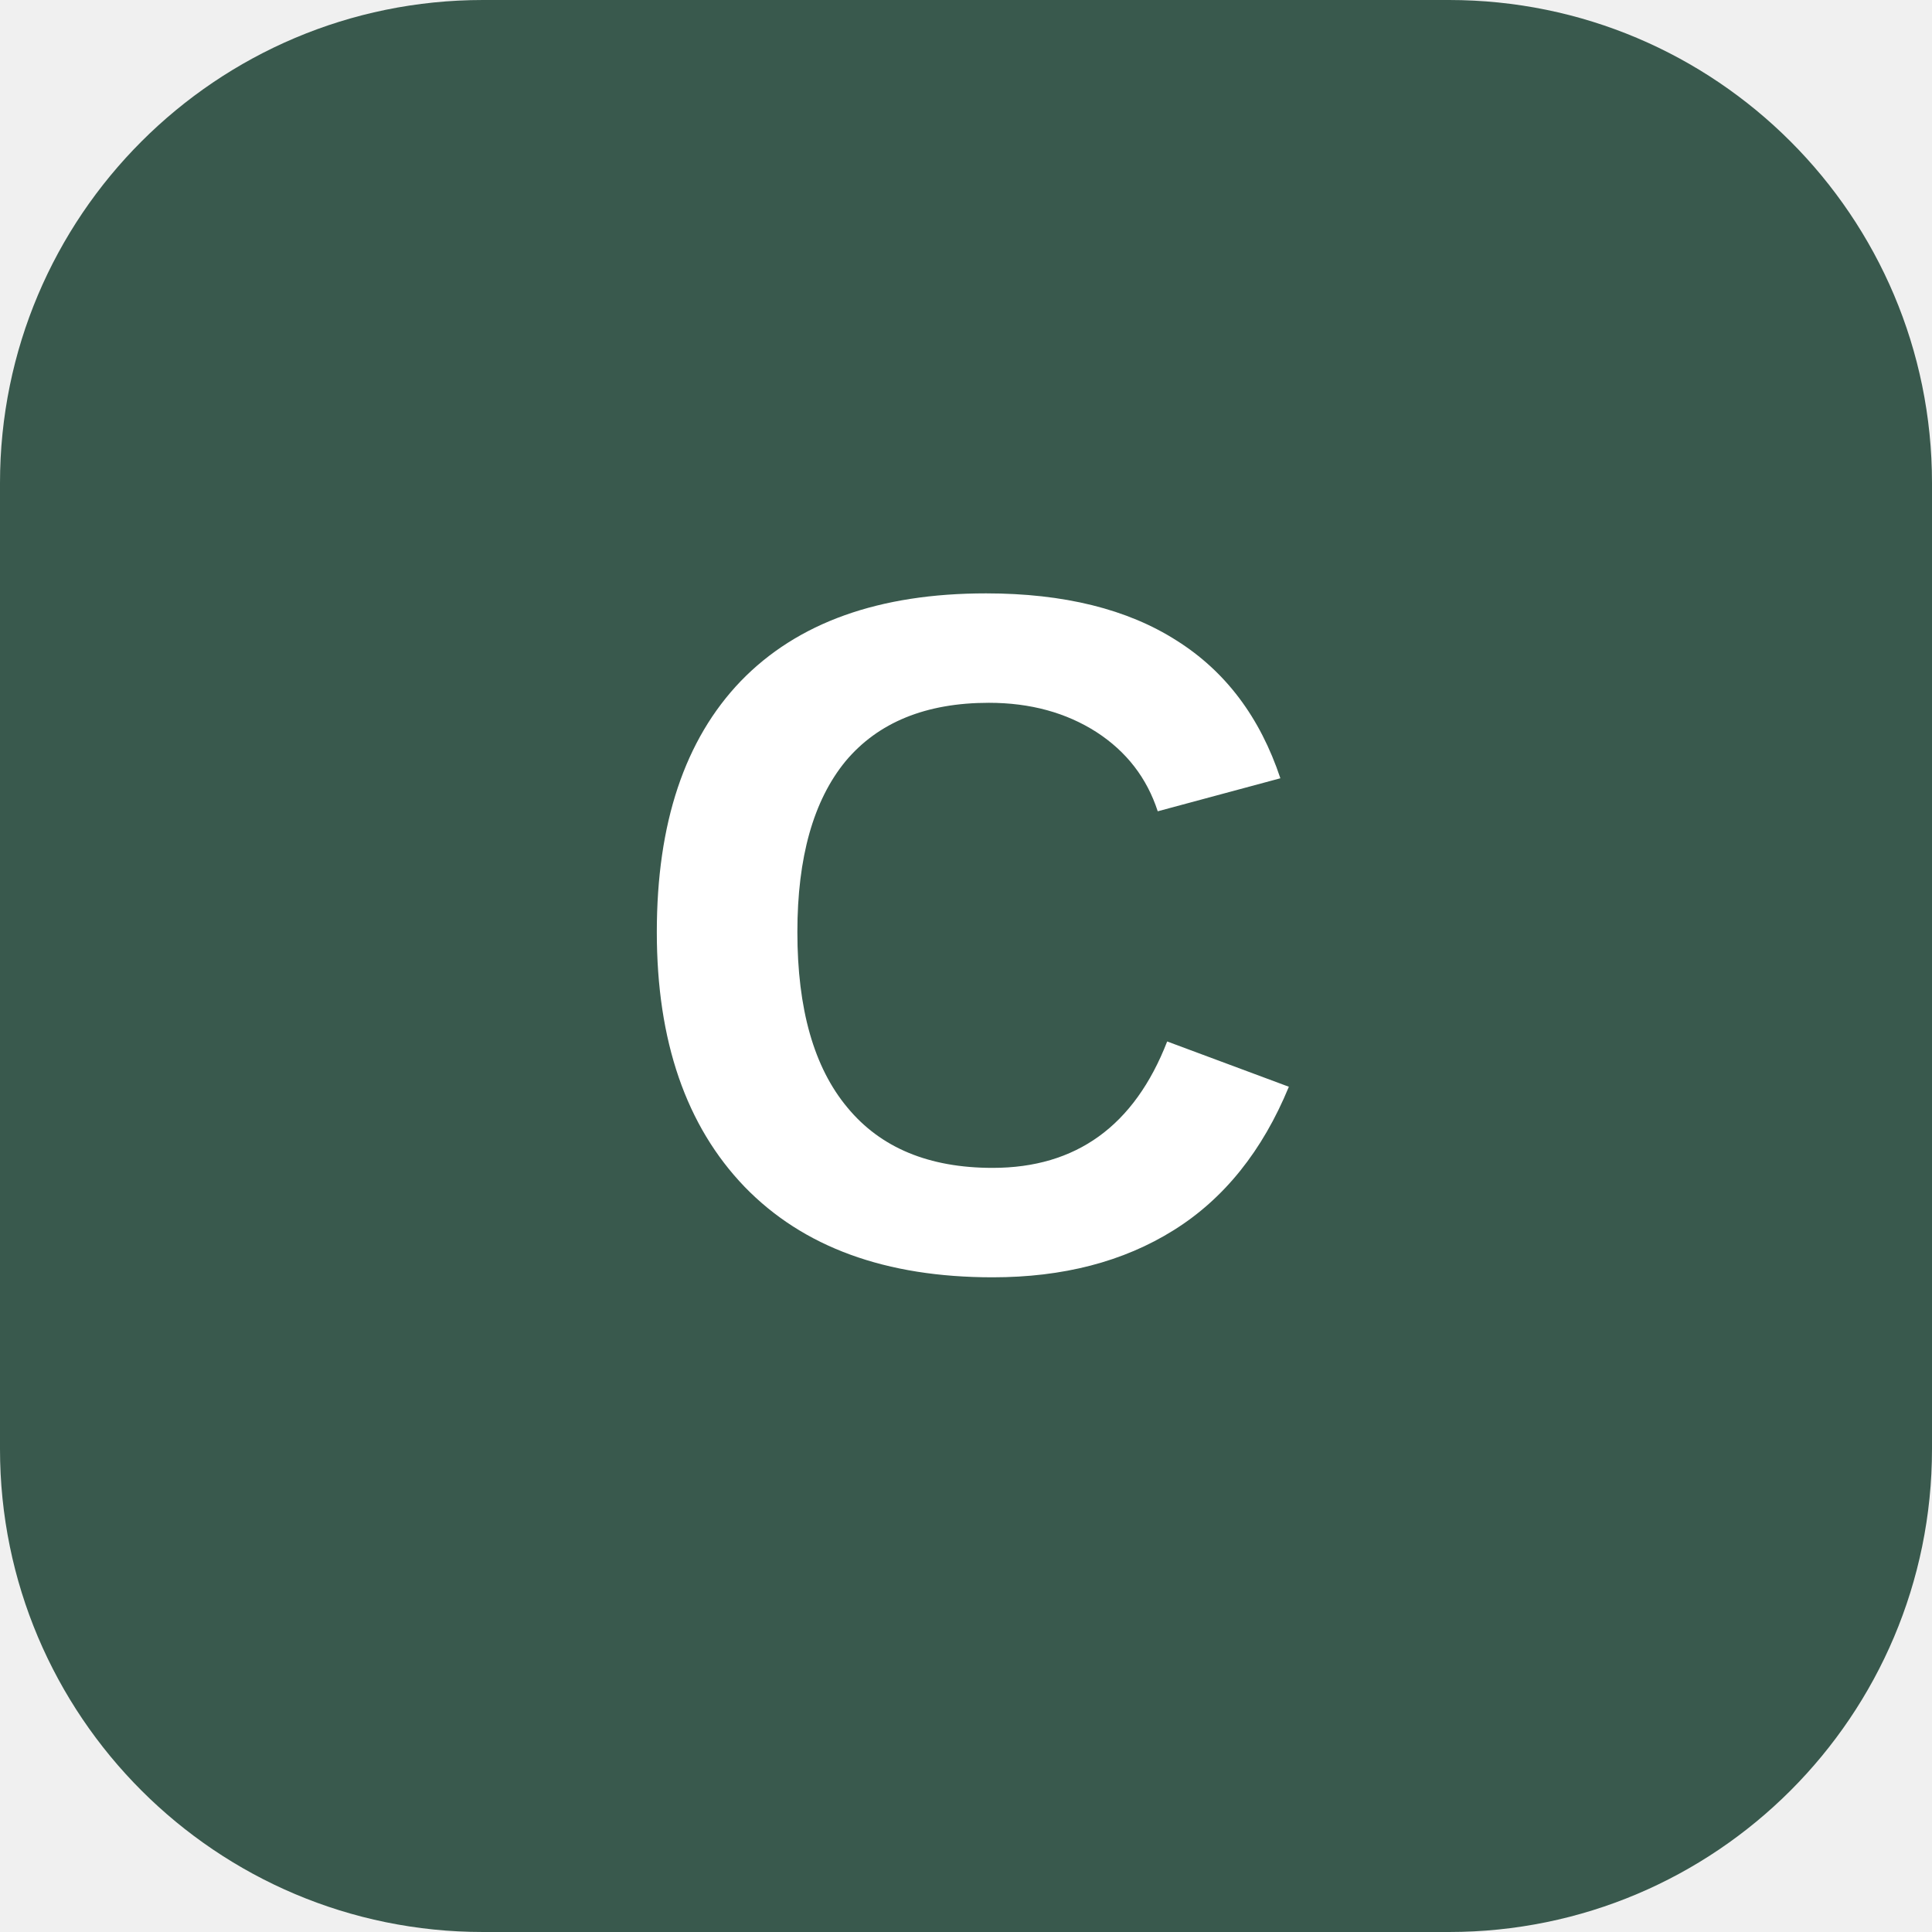
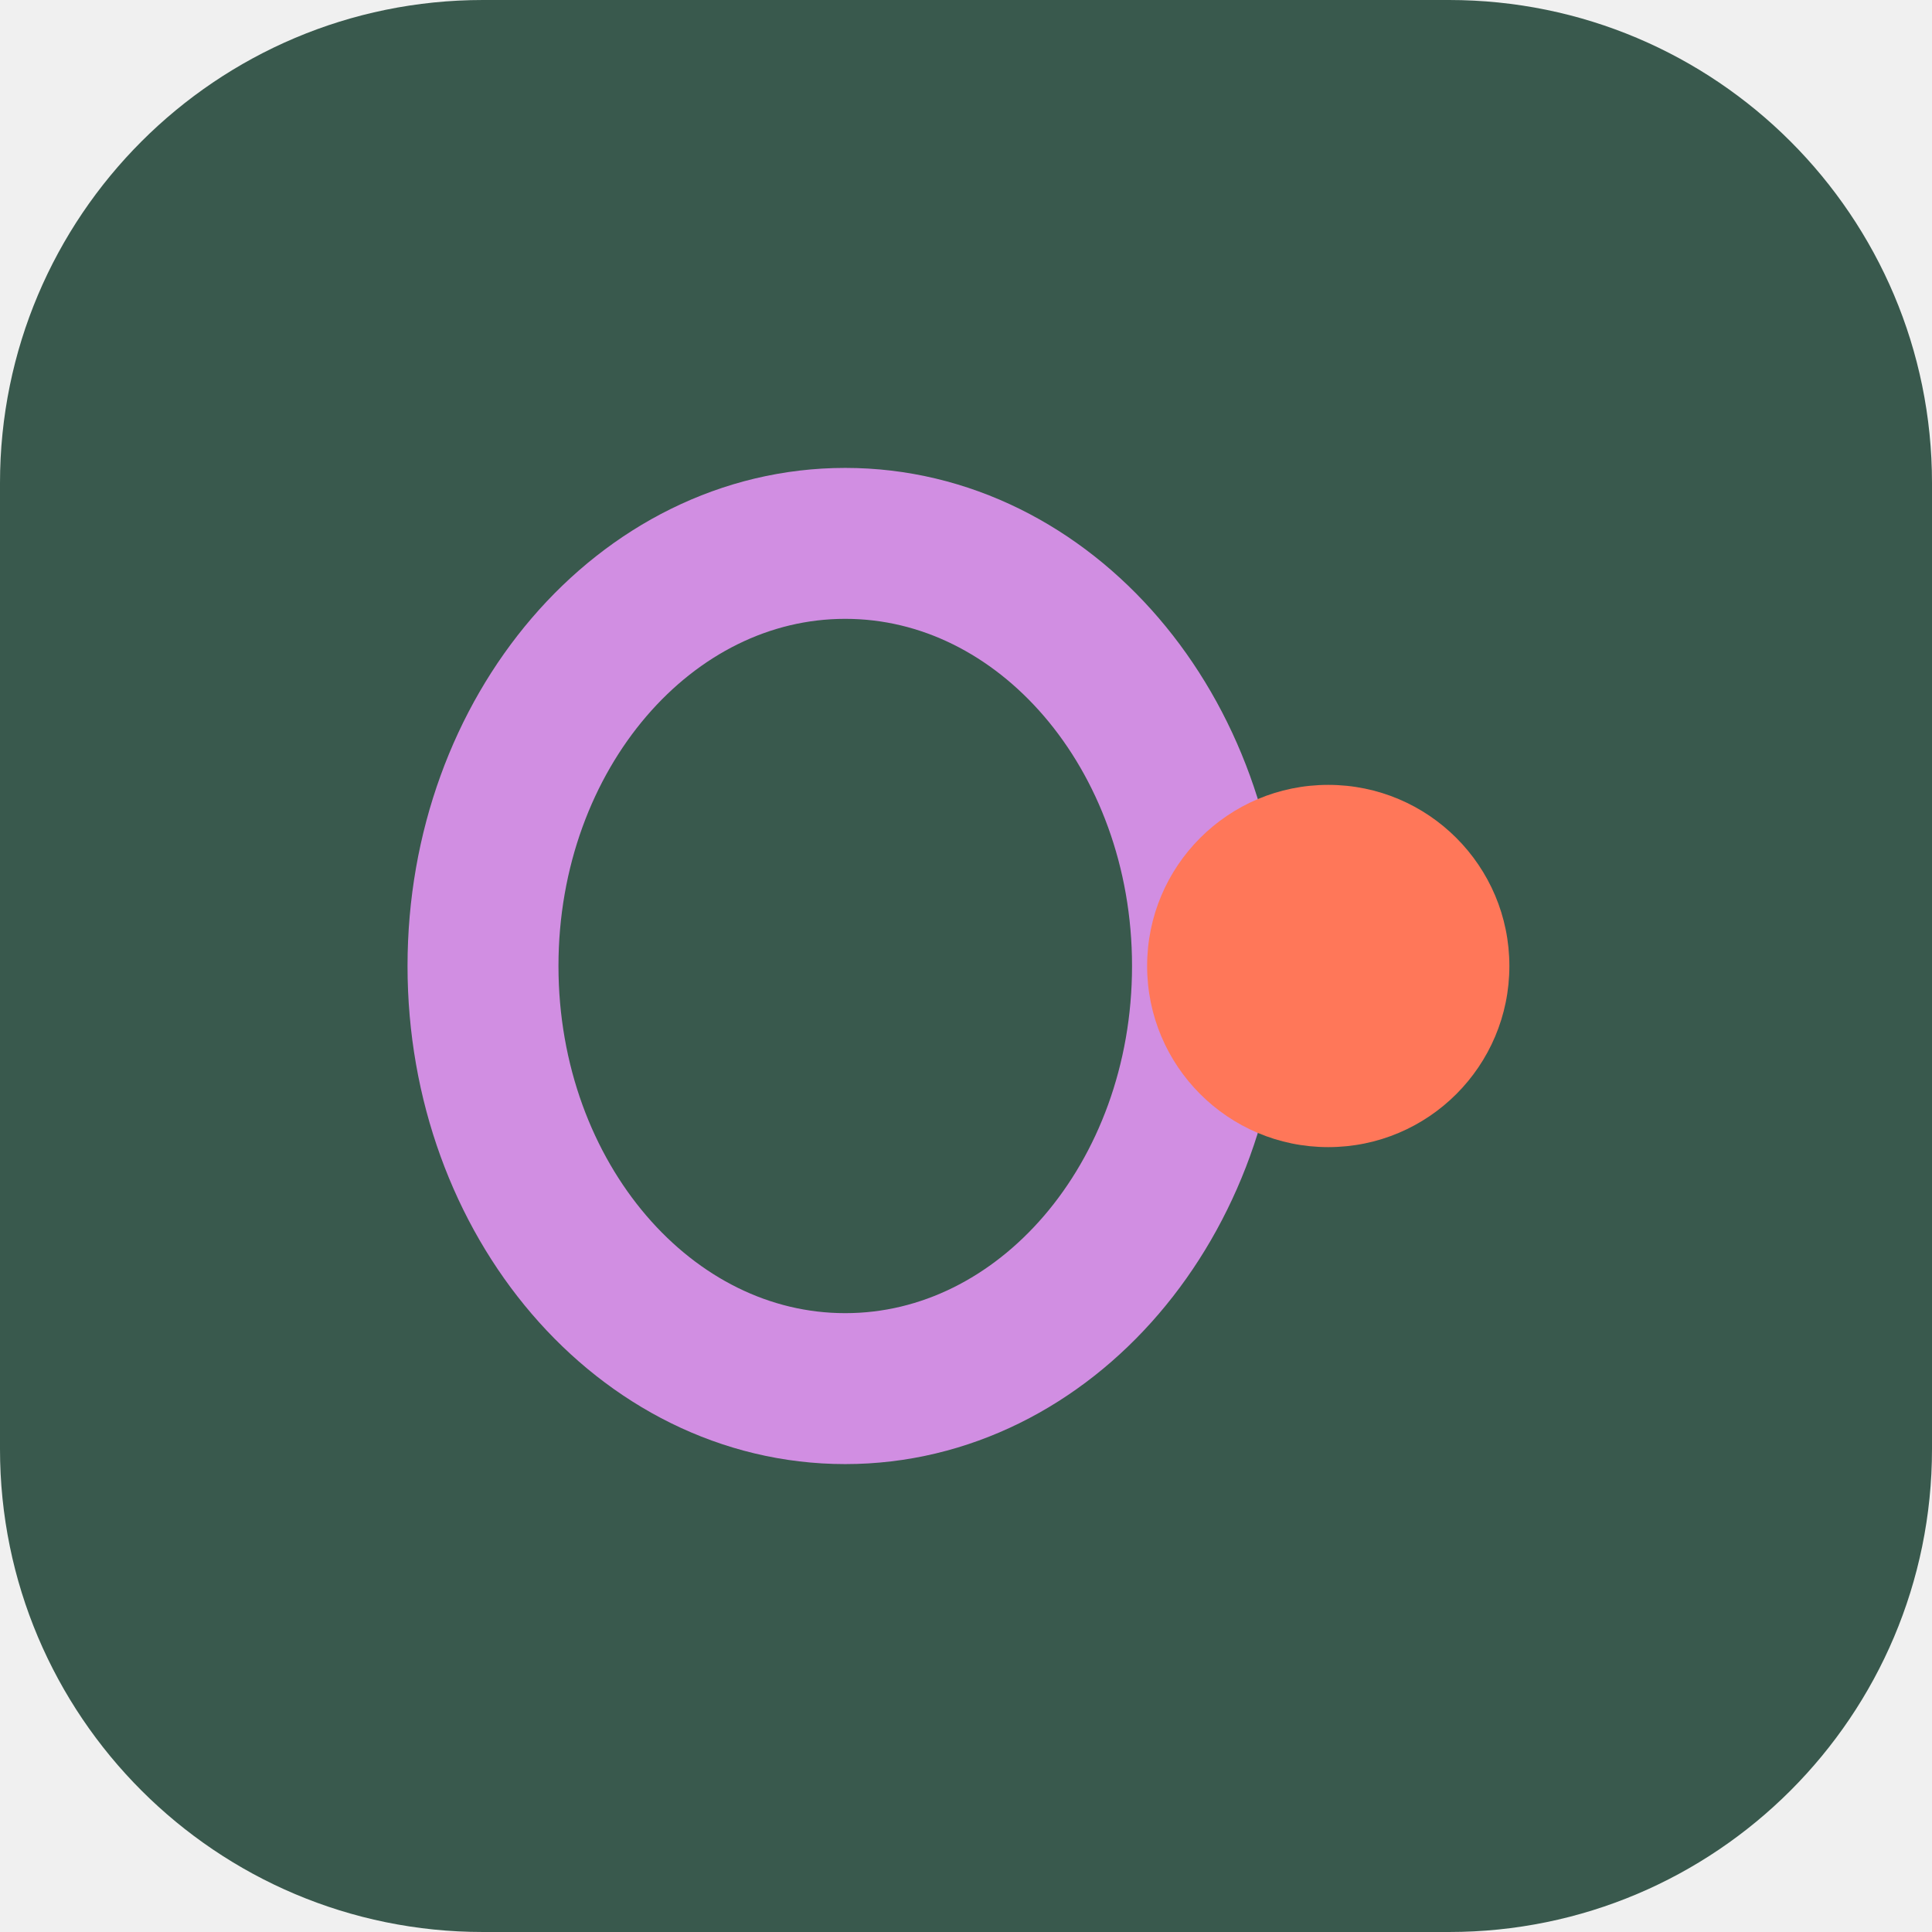
<svg xmlns="http://www.w3.org/2000/svg" width="32" height="32" viewBox="0 0 32 32" fill="none">
  <rect width="32" height="32" rx="8" fill="#39594D" />
-   <text x="16" y="21" text-anchor="middle" fill="white" font-size="16" font-weight="bold" font-family="Arial">C</text>
+   <ellipse cx="14" cy="16" rx="6" ry="7" fill="none" stroke="#D18EE2" stroke-width="2.5" />
+   <circle cx="22" cy="16" r="3" fill="#FF7759" />
</svg>
